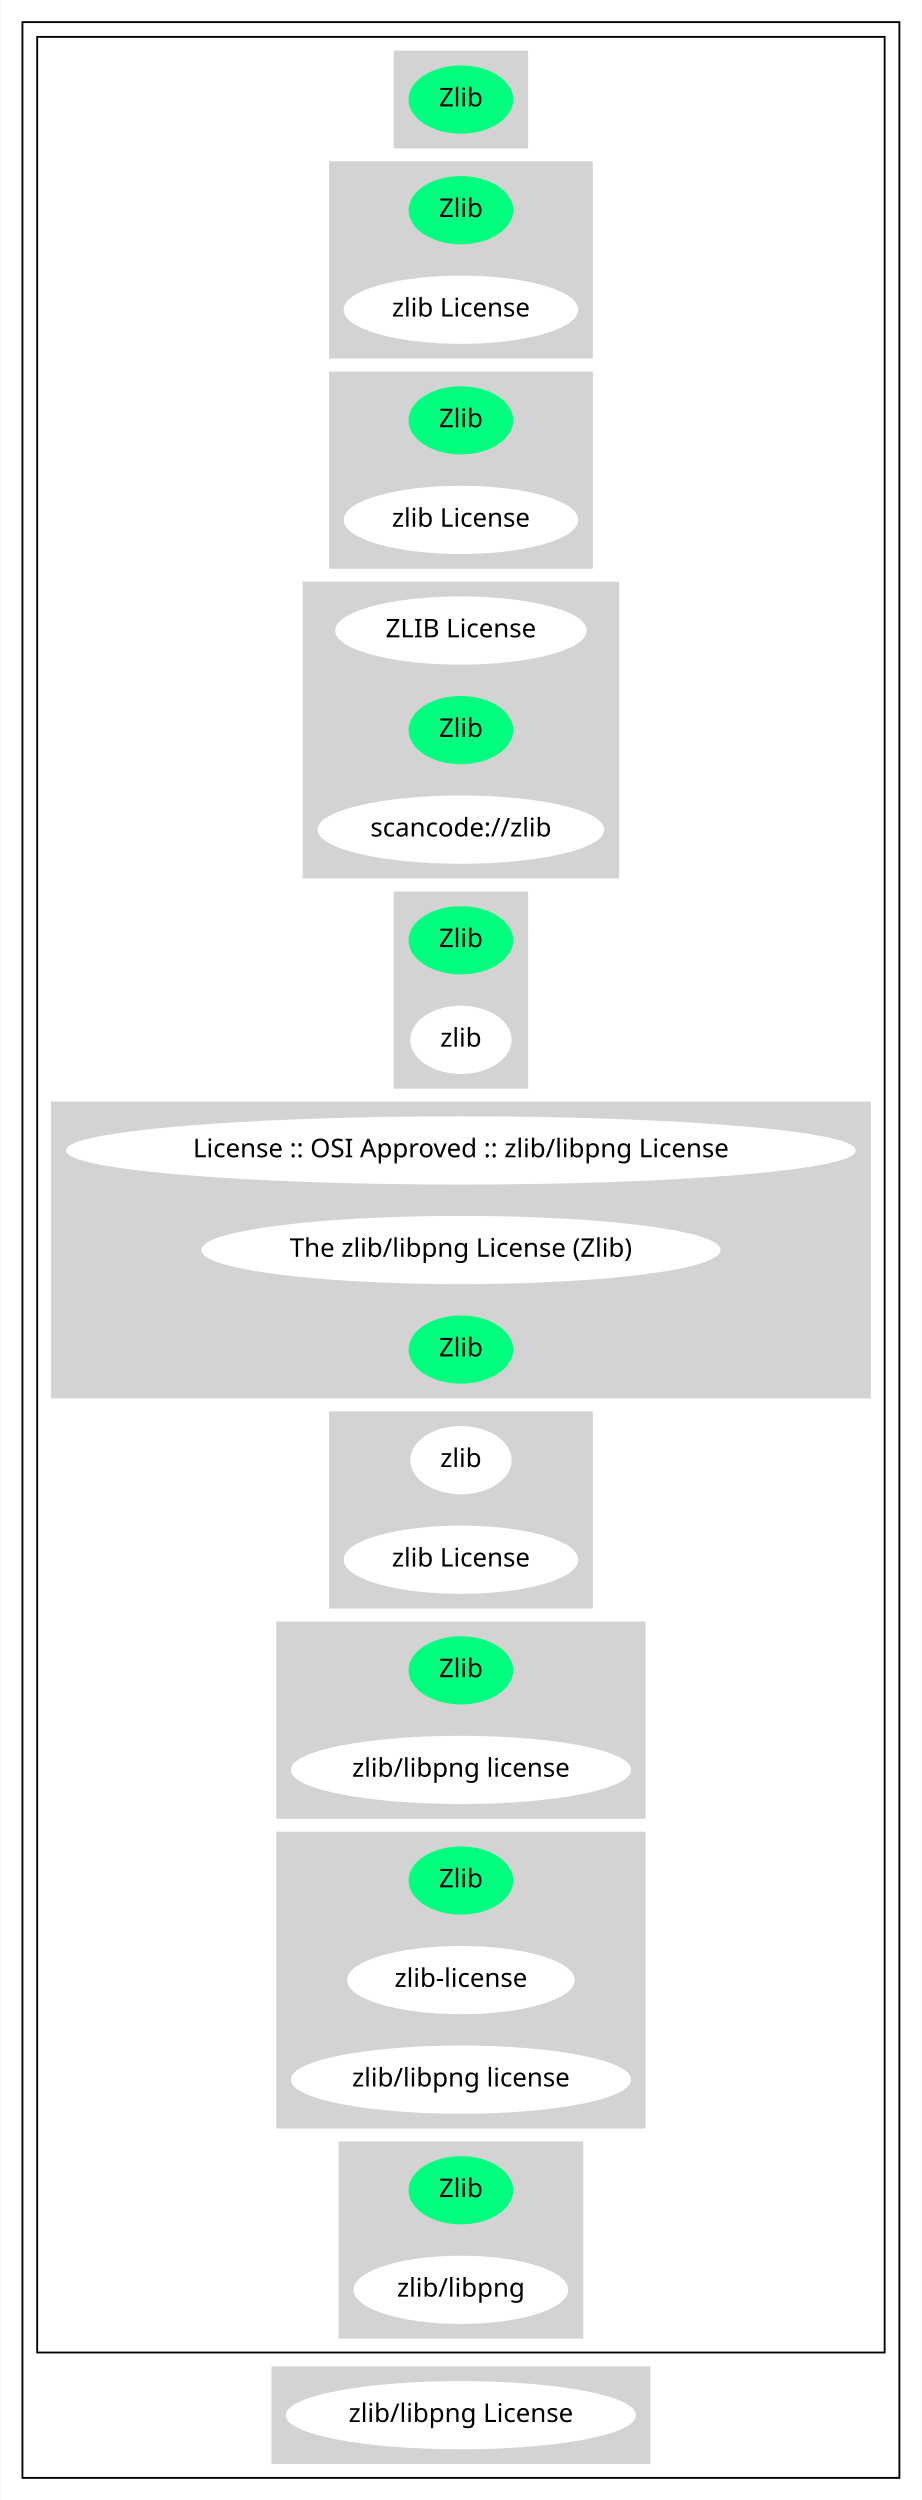
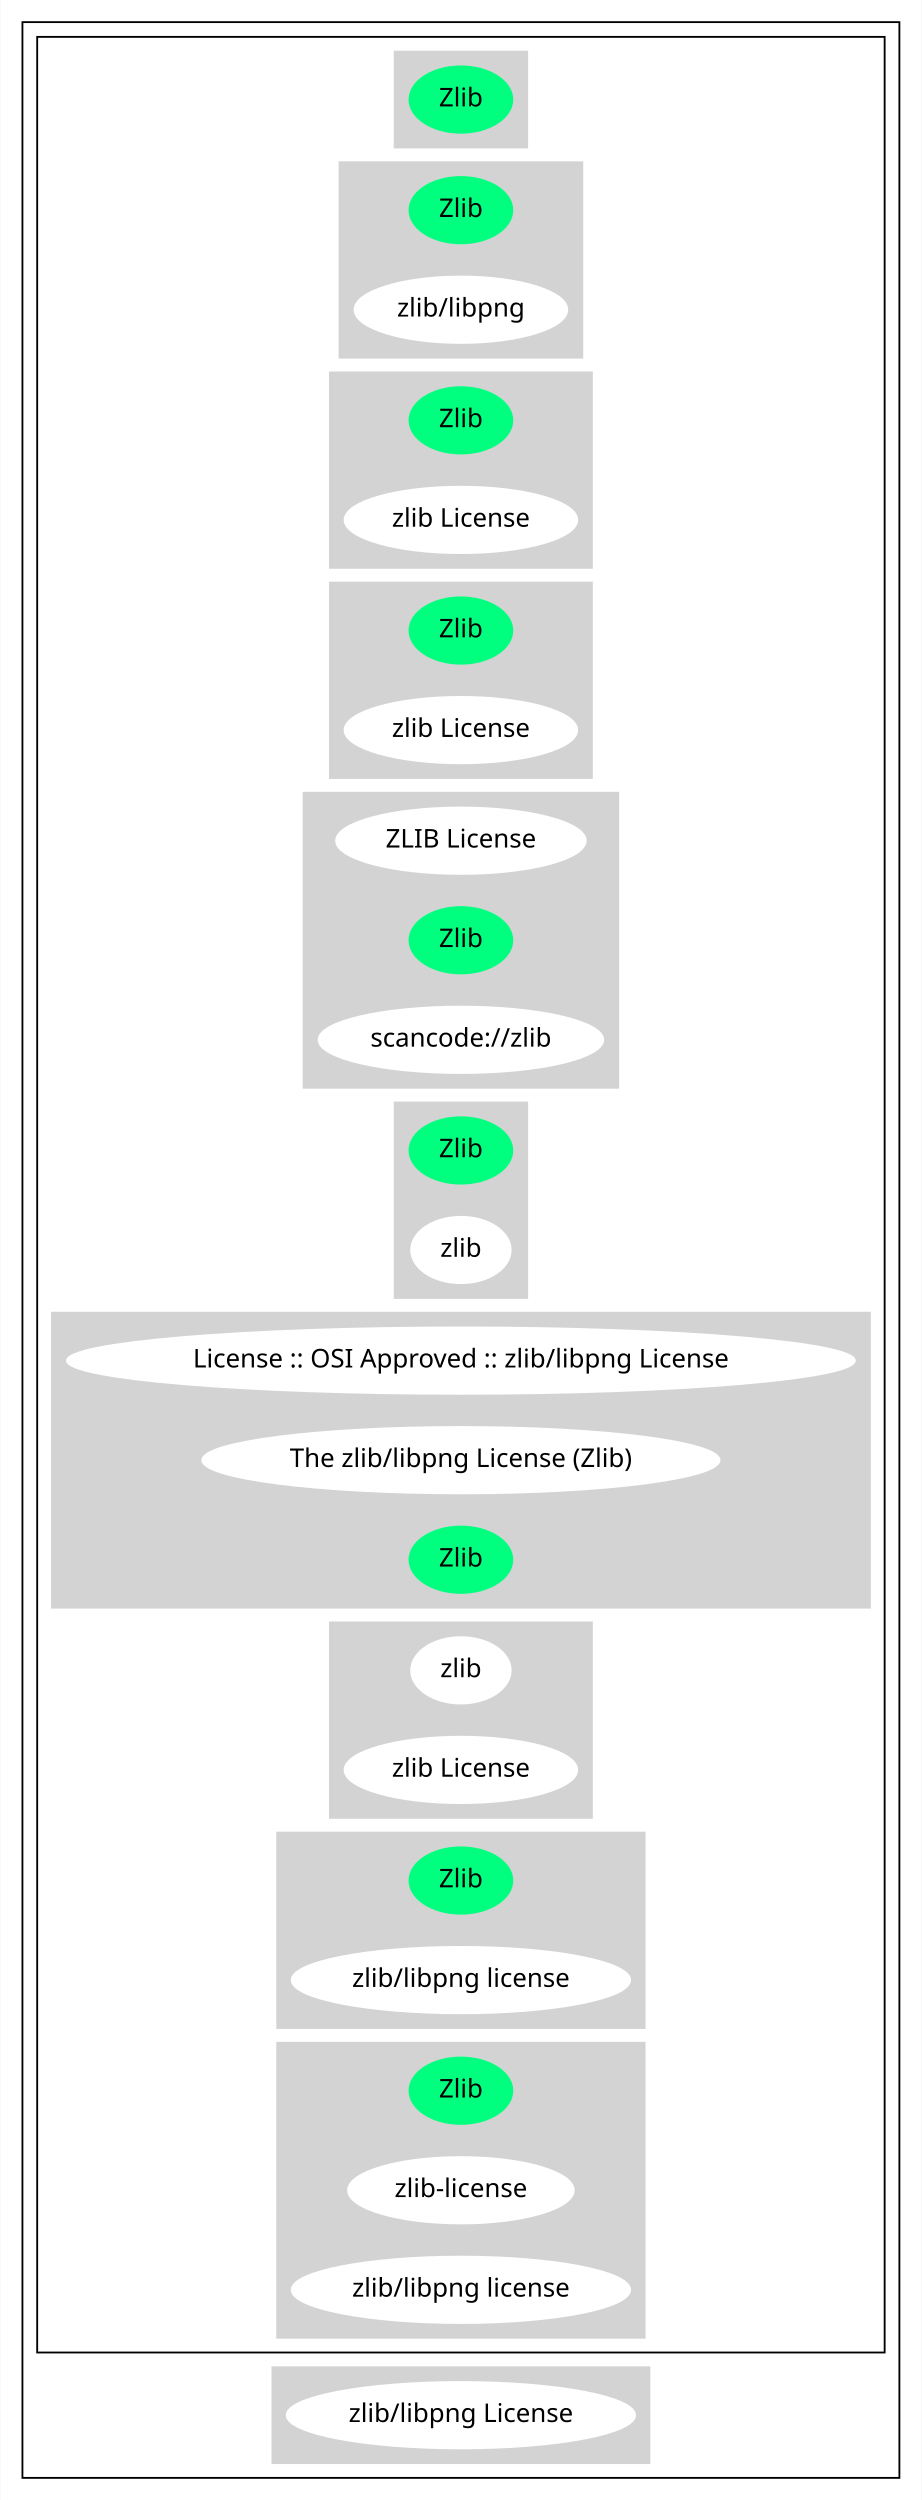
<svg xmlns="http://www.w3.org/2000/svg" width="500pt" height="1356pt" viewBox="0.00 0.00 499.66 1356.00">
  <g id="graph0" class="graph" transform="scale(1 1) rotate(0) translate(4 1352)">
    <polygon fill="white" stroke="transparent" points="-4,4 -4,-1352 495.66,-1352 495.66,4 -4,4" />
    <g id="clust1" class="cluster">
      <polygon fill="none" stroke="black" points="8,-8 8,-1340 483.66,-1340 483.66,-8 8,-8" />
    </g>
    <g id="clust2" class="cluster">
      <polygon fill="none" stroke="black" points="16,-76 16,-1332 475.66,-1332 475.66,-76 16,-76" />
    </g>
    <g id="clust3" class="cluster">
      <polygon fill="lightgray" stroke="lightgray" points="209.88,-1272 209.88,-1324 281.78,-1324 281.78,-1272 209.88,-1272" />
    </g>
    <g id="clust4" class="cluster">
-       <polygon fill="lightgray" stroke="lightgray" points="174.79,-1158 174.79,-1264 316.88,-1264 316.88,-1158 174.79,-1158" />
+       <polygon fill="lightgray" stroke="lightgray" points="179.99,-1158 179.99,-1264 311.68,-1264 311.68,-1158 179.99,-1158" />
    </g>
    <g id="clust5" class="cluster">
      <polygon fill="lightgray" stroke="lightgray" points="174.79,-1044 174.79,-1150 316.88,-1150 316.88,-1044 174.79,-1044" />
    </g>
    <g id="clust6" class="cluster">
-       <polygon fill="lightgray" stroke="lightgray" points="160.49,-876 160.49,-1036 331.17,-1036 331.17,-876 160.49,-876" />
+       <polygon fill="lightgray" stroke="lightgray" points="174.79,-930 174.79,-1036 316.88,-1036 316.88,-930 174.79,-930" />
    </g>
    <g id="clust7" class="cluster">
-       <polygon fill="lightgray" stroke="lightgray" points="209.88,-762 209.88,-868 281.78,-868 281.78,-762 209.88,-762" />
+       <polygon fill="lightgray" stroke="lightgray" points="160.49,-762 160.49,-922 331.17,-922 331.17,-762 160.49,-762" />
    </g>
    <g id="clust8" class="cluster">
-       <polygon fill="lightgray" stroke="lightgray" points="24,-594 24,-754 467.66,-754 467.66,-594 24,-594" />
+       <polygon fill="lightgray" stroke="lightgray" points="209.88,-648 209.88,-754 281.78,-754 281.78,-648 209.88,-648" />
    </g>
    <g id="clust9" class="cluster">
-       <polygon fill="lightgray" stroke="lightgray" points="174.79,-480 174.79,-586 316.88,-586 316.88,-480 174.79,-480" />
+       <polygon fill="lightgray" stroke="lightgray" points="24,-480 24,-640 467.66,-640 467.66,-480 24,-480" />
    </g>
    <g id="clust10" class="cluster">
-       <polygon fill="lightgray" stroke="lightgray" points="146.19,-366 146.19,-472 345.47,-472 345.47,-366 146.19,-366" />
+       <polygon fill="lightgray" stroke="lightgray" points="174.79,-366 174.79,-472 316.88,-472 316.88,-366 174.79,-366" />
    </g>
    <g id="clust11" class="cluster">
-       <polygon fill="lightgray" stroke="lightgray" points="146.19,-198 146.19,-358 345.47,-358 345.47,-198 146.19,-198" />
+       <polygon fill="lightgray" stroke="lightgray" points="146.19,-252 146.19,-358 345.47,-358 345.47,-252 146.19,-252" />
    </g>
    <g id="clust12" class="cluster">
-       <polygon fill="lightgray" stroke="lightgray" points="179.99,-84 179.99,-190 311.68,-190 311.68,-84 179.99,-84" />
+       <polygon fill="lightgray" stroke="lightgray" points="146.19,-84 146.19,-244 345.47,-244 345.47,-84 146.19,-84" />
    </g>
    <g id="clust13" class="cluster">
      <polygon fill="lightgray" stroke="lightgray" points="143.59,-16 143.59,-68 348.07,-68 348.07,-16 143.59,-16" />
    </g>
    <g id="node1" class="node">
      <ellipse fill="springgreen" stroke="springgreen" cx="245.83" cy="-1298" rx="27.9" ry="18" />
      <text text-anchor="middle" x="245.83" y="-1294.3" font-family="Times-Roman" font-size="14.00">Zlib</text>
    </g>
    <g id="node2" class="node">
      <ellipse fill="springgreen" stroke="springgreen" cx="245.83" cy="-1238" rx="27.9" ry="18" />
      <text text-anchor="middle" x="245.83" y="-1234.3" font-family="Times-Roman" font-size="14.00">Zlib</text>
    </g>
    <g id="node3" class="node">
-       <ellipse fill="white" stroke="white" cx="245.83" cy="-1184" rx="63.09" ry="18" />
-       <text text-anchor="middle" x="245.83" y="-1180.3" font-family="Times-Roman" font-size="14.00">zlib License</text>
+       <ellipse fill="white" stroke="white" cx="245.83" cy="-1184" rx="57.69" ry="18" />
+       <text text-anchor="middle" x="245.83" y="-1180.3" font-family="Times-Roman" font-size="14.00">zlib/libpng</text>
    </g>
    <g id="node4" class="node">
      <ellipse fill="springgreen" stroke="springgreen" cx="245.83" cy="-1124" rx="27.9" ry="18" />
      <text text-anchor="middle" x="245.83" y="-1120.3" font-family="Times-Roman" font-size="14.00">Zlib</text>
    </g>
    <g id="node5" class="node">
      <ellipse fill="white" stroke="white" cx="245.83" cy="-1070" rx="63.09" ry="18" />
      <text text-anchor="middle" x="245.83" y="-1066.3" font-family="Times-Roman" font-size="14.00">zlib License</text>
    </g>
    <g id="node6" class="node">
-       <ellipse fill="white" stroke="white" cx="245.83" cy="-1010" rx="67.69" ry="18" />
-       <text text-anchor="middle" x="245.83" y="-1006.3" font-family="Times-Roman" font-size="14.00">ZLIB License</text>
+       <ellipse fill="springgreen" stroke="springgreen" cx="245.83" cy="-1010" rx="27.9" ry="18" />
+       <text text-anchor="middle" x="245.83" y="-1006.3" font-family="Times-Roman" font-size="14.00">Zlib</text>
    </g>
    <g id="node7" class="node">
-       <ellipse fill="springgreen" stroke="springgreen" cx="245.83" cy="-956" rx="27.9" ry="18" />
-       <text text-anchor="middle" x="245.83" y="-952.3" font-family="Times-Roman" font-size="14.00">Zlib</text>
+       <ellipse fill="white" stroke="white" cx="245.83" cy="-956" rx="63.09" ry="18" />
+       <text text-anchor="middle" x="245.83" y="-952.3" font-family="Times-Roman" font-size="14.00">zlib License</text>
    </g>
    <g id="node8" class="node">
-       <ellipse fill="white" stroke="white" cx="245.83" cy="-902" rx="77.19" ry="18" />
-       <text text-anchor="middle" x="245.83" y="-898.3" font-family="Times-Roman" font-size="14.00">scancode://zlib</text>
+       <ellipse fill="white" stroke="white" cx="245.83" cy="-896" rx="67.69" ry="18" />
+       <text text-anchor="middle" x="245.83" y="-892.3" font-family="Times-Roman" font-size="14.00">ZLIB License</text>
    </g>
    <g id="node9" class="node">
      <ellipse fill="springgreen" stroke="springgreen" cx="245.83" cy="-842" rx="27.9" ry="18" />
      <text text-anchor="middle" x="245.83" y="-838.3" font-family="Times-Roman" font-size="14.00">Zlib</text>
    </g>
    <g id="node10" class="node">
-       <ellipse fill="white" stroke="white" cx="245.83" cy="-788" rx="27" ry="18" />
-       <text text-anchor="middle" x="245.83" y="-784.3" font-family="Times-Roman" font-size="14.00">zlib</text>
+       <ellipse fill="white" stroke="white" cx="245.83" cy="-788" rx="77.19" ry="18" />
+       <text text-anchor="middle" x="245.83" y="-784.3" font-family="Times-Roman" font-size="14.00">scancode://zlib</text>
    </g>
    <g id="node11" class="node">
-       <ellipse fill="white" stroke="white" cx="245.83" cy="-728" rx="213.66" ry="18" />
-       <text text-anchor="middle" x="245.83" y="-724.3" font-family="Times-Roman" font-size="14.00">License :: OSI Approved :: zlib/libpng License</text>
+       <ellipse fill="springgreen" stroke="springgreen" cx="245.83" cy="-728" rx="27.9" ry="18" />
+       <text text-anchor="middle" x="245.83" y="-724.3" font-family="Times-Roman" font-size="14.00">Zlib</text>
    </g>
    <g id="node12" class="node">
-       <ellipse fill="white" stroke="white" cx="245.83" cy="-674" rx="140.28" ry="18" />
-       <text text-anchor="middle" x="245.83" y="-670.3" font-family="Times-Roman" font-size="14.00">The zlib/libpng License (Zlib)</text>
+       <ellipse fill="white" stroke="white" cx="245.83" cy="-674" rx="27" ry="18" />
+       <text text-anchor="middle" x="245.83" y="-670.3" font-family="Times-Roman" font-size="14.00">zlib</text>
    </g>
    <g id="node13" class="node">
-       <ellipse fill="springgreen" stroke="springgreen" cx="245.83" cy="-620" rx="27.9" ry="18" />
-       <text text-anchor="middle" x="245.83" y="-616.3" font-family="Times-Roman" font-size="14.00">Zlib</text>
+       <ellipse fill="white" stroke="white" cx="245.83" cy="-614" rx="213.66" ry="18" />
+       <text text-anchor="middle" x="245.83" y="-610.3" font-family="Times-Roman" font-size="14.00">License :: OSI Approved :: zlib/libpng License</text>
    </g>
    <g id="node14" class="node">
-       <ellipse fill="white" stroke="white" cx="245.83" cy="-560" rx="27" ry="18" />
-       <text text-anchor="middle" x="245.83" y="-556.3" font-family="Times-Roman" font-size="14.00">zlib</text>
+       <ellipse fill="white" stroke="white" cx="245.83" cy="-560" rx="140.28" ry="18" />
+       <text text-anchor="middle" x="245.83" y="-556.3" font-family="Times-Roman" font-size="14.00">The zlib/libpng License (Zlib)</text>
    </g>
    <g id="node15" class="node">
-       <ellipse fill="white" stroke="white" cx="245.83" cy="-506" rx="63.09" ry="18" />
-       <text text-anchor="middle" x="245.83" y="-502.3" font-family="Times-Roman" font-size="14.00">zlib License</text>
+       <ellipse fill="springgreen" stroke="springgreen" cx="245.83" cy="-506" rx="27.9" ry="18" />
+       <text text-anchor="middle" x="245.83" y="-502.3" font-family="Times-Roman" font-size="14.00">Zlib</text>
    </g>
    <g id="node16" class="node">
-       <ellipse fill="springgreen" stroke="springgreen" cx="245.83" cy="-446" rx="27.9" ry="18" />
-       <text text-anchor="middle" x="245.83" y="-442.3" font-family="Times-Roman" font-size="14.00">Zlib</text>
+       <ellipse fill="white" stroke="white" cx="245.83" cy="-446" rx="27" ry="18" />
+       <text text-anchor="middle" x="245.83" y="-442.3" font-family="Times-Roman" font-size="14.00">zlib</text>
    </g>
    <g id="node17" class="node">
-       <ellipse fill="white" stroke="white" cx="245.83" cy="-392" rx="91.78" ry="18" />
-       <text text-anchor="middle" x="245.83" y="-388.3" font-family="Times-Roman" font-size="14.00">zlib/libpng license</text>
+       <ellipse fill="white" stroke="white" cx="245.83" cy="-392" rx="63.09" ry="18" />
+       <text text-anchor="middle" x="245.83" y="-388.3" font-family="Times-Roman" font-size="14.00">zlib License</text>
    </g>
    <g id="node18" class="node">
      <ellipse fill="springgreen" stroke="springgreen" cx="245.83" cy="-332" rx="27.9" ry="18" />
      <text text-anchor="middle" x="245.83" y="-328.3" font-family="Times-Roman" font-size="14.00">Zlib</text>
    </g>
    <g id="node19" class="node">
-       <ellipse fill="white" stroke="white" cx="245.83" cy="-278" rx="61.19" ry="18" />
-       <text text-anchor="middle" x="245.83" y="-274.3" font-family="Times-Roman" font-size="14.00">zlib-license</text>
+       <ellipse fill="white" stroke="white" cx="245.83" cy="-278" rx="91.78" ry="18" />
+       <text text-anchor="middle" x="245.83" y="-274.3" font-family="Times-Roman" font-size="14.00">zlib/libpng license</text>
    </g>
    <g id="node20" class="node">
-       <ellipse fill="white" stroke="white" cx="245.83" cy="-224" rx="91.78" ry="18" />
-       <text text-anchor="middle" x="245.83" y="-220.3" font-family="Times-Roman" font-size="14.00">zlib/libpng license</text>
+       <ellipse fill="springgreen" stroke="springgreen" cx="245.83" cy="-218" rx="27.9" ry="18" />
+       <text text-anchor="middle" x="245.83" y="-214.3" font-family="Times-Roman" font-size="14.00">Zlib</text>
    </g>
    <g id="node21" class="node">
-       <ellipse fill="springgreen" stroke="springgreen" cx="245.83" cy="-164" rx="27.9" ry="18" />
-       <text text-anchor="middle" x="245.83" y="-160.3" font-family="Times-Roman" font-size="14.00">Zlib</text>
+       <ellipse fill="white" stroke="white" cx="245.83" cy="-164" rx="61.19" ry="18" />
+       <text text-anchor="middle" x="245.83" y="-160.3" font-family="Times-Roman" font-size="14.00">zlib-license</text>
    </g>
    <g id="node22" class="node">
-       <ellipse fill="white" stroke="white" cx="245.83" cy="-110" rx="57.69" ry="18" />
-       <text text-anchor="middle" x="245.83" y="-106.3" font-family="Times-Roman" font-size="14.00">zlib/libpng</text>
+       <ellipse fill="white" stroke="white" cx="245.83" cy="-110" rx="91.78" ry="18" />
+       <text text-anchor="middle" x="245.83" y="-106.3" font-family="Times-Roman" font-size="14.00">zlib/libpng license</text>
    </g>
    <g id="node23" class="node">
      <ellipse fill="white" stroke="white" cx="245.83" cy="-42" rx="94.48" ry="18" />
      <text text-anchor="middle" x="245.83" y="-38.3" font-family="Times-Roman" font-size="14.00">zlib/libpng License</text>
    </g>
  </g>
</svg>
